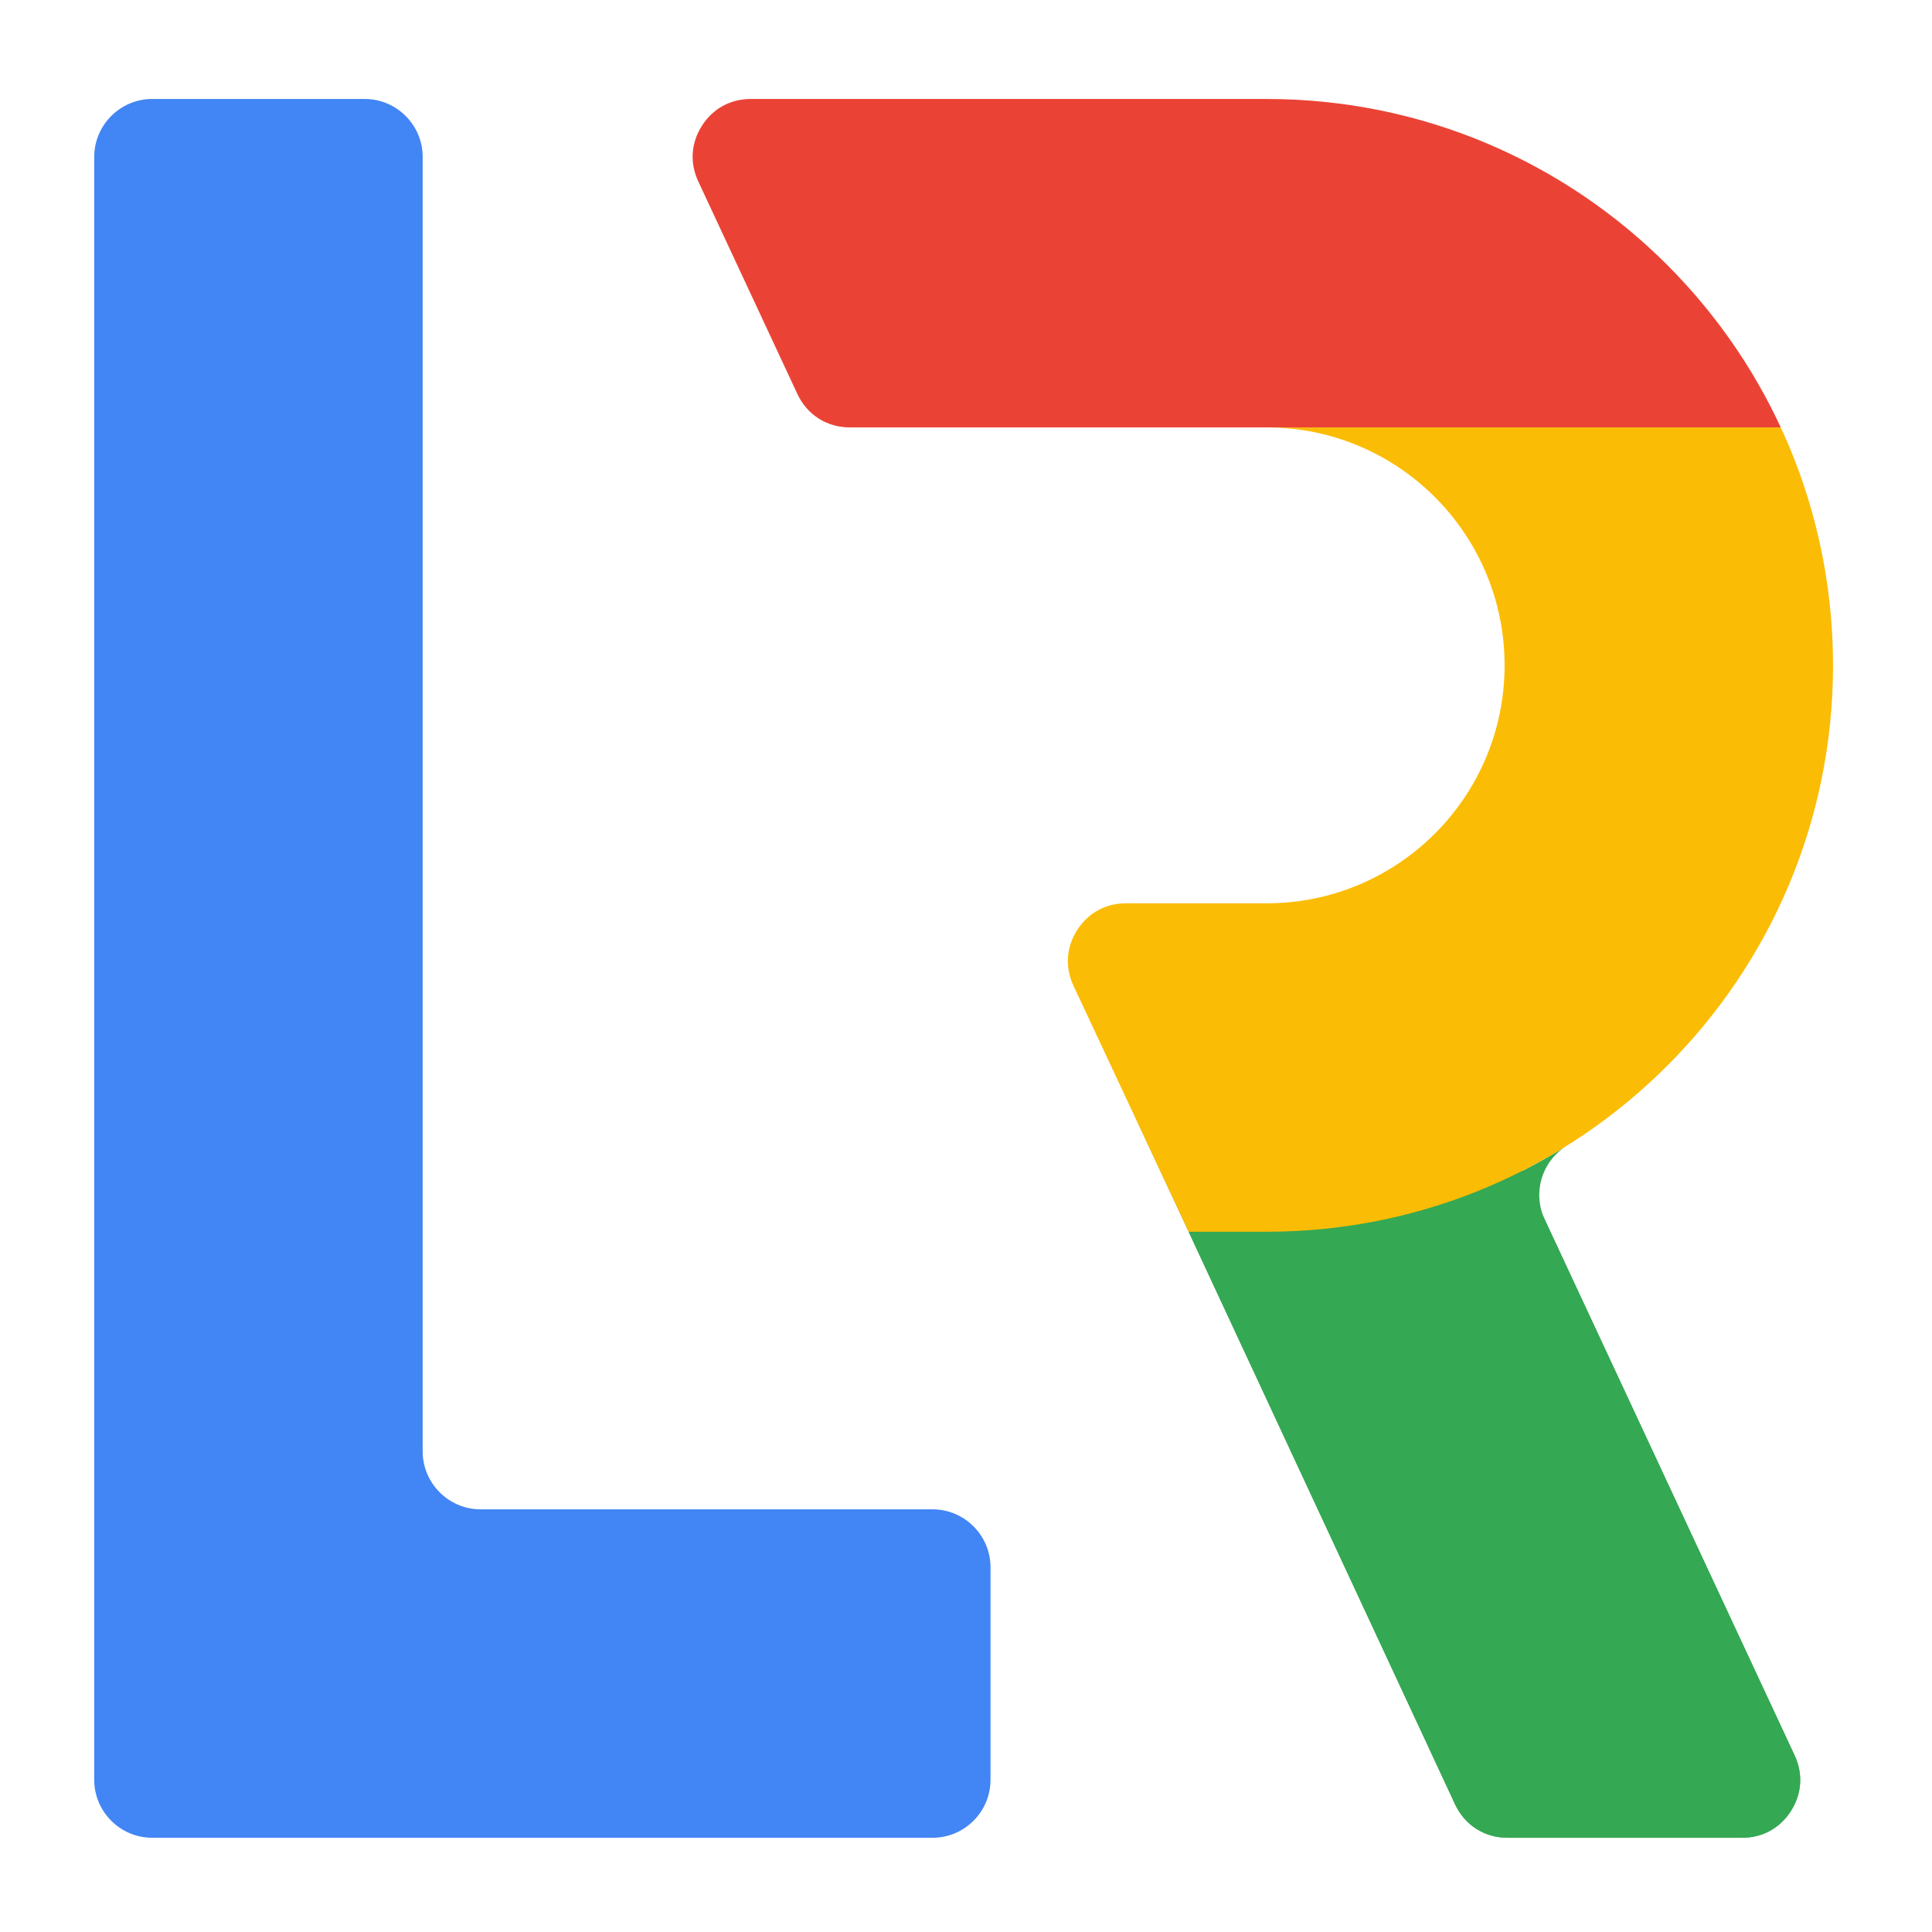
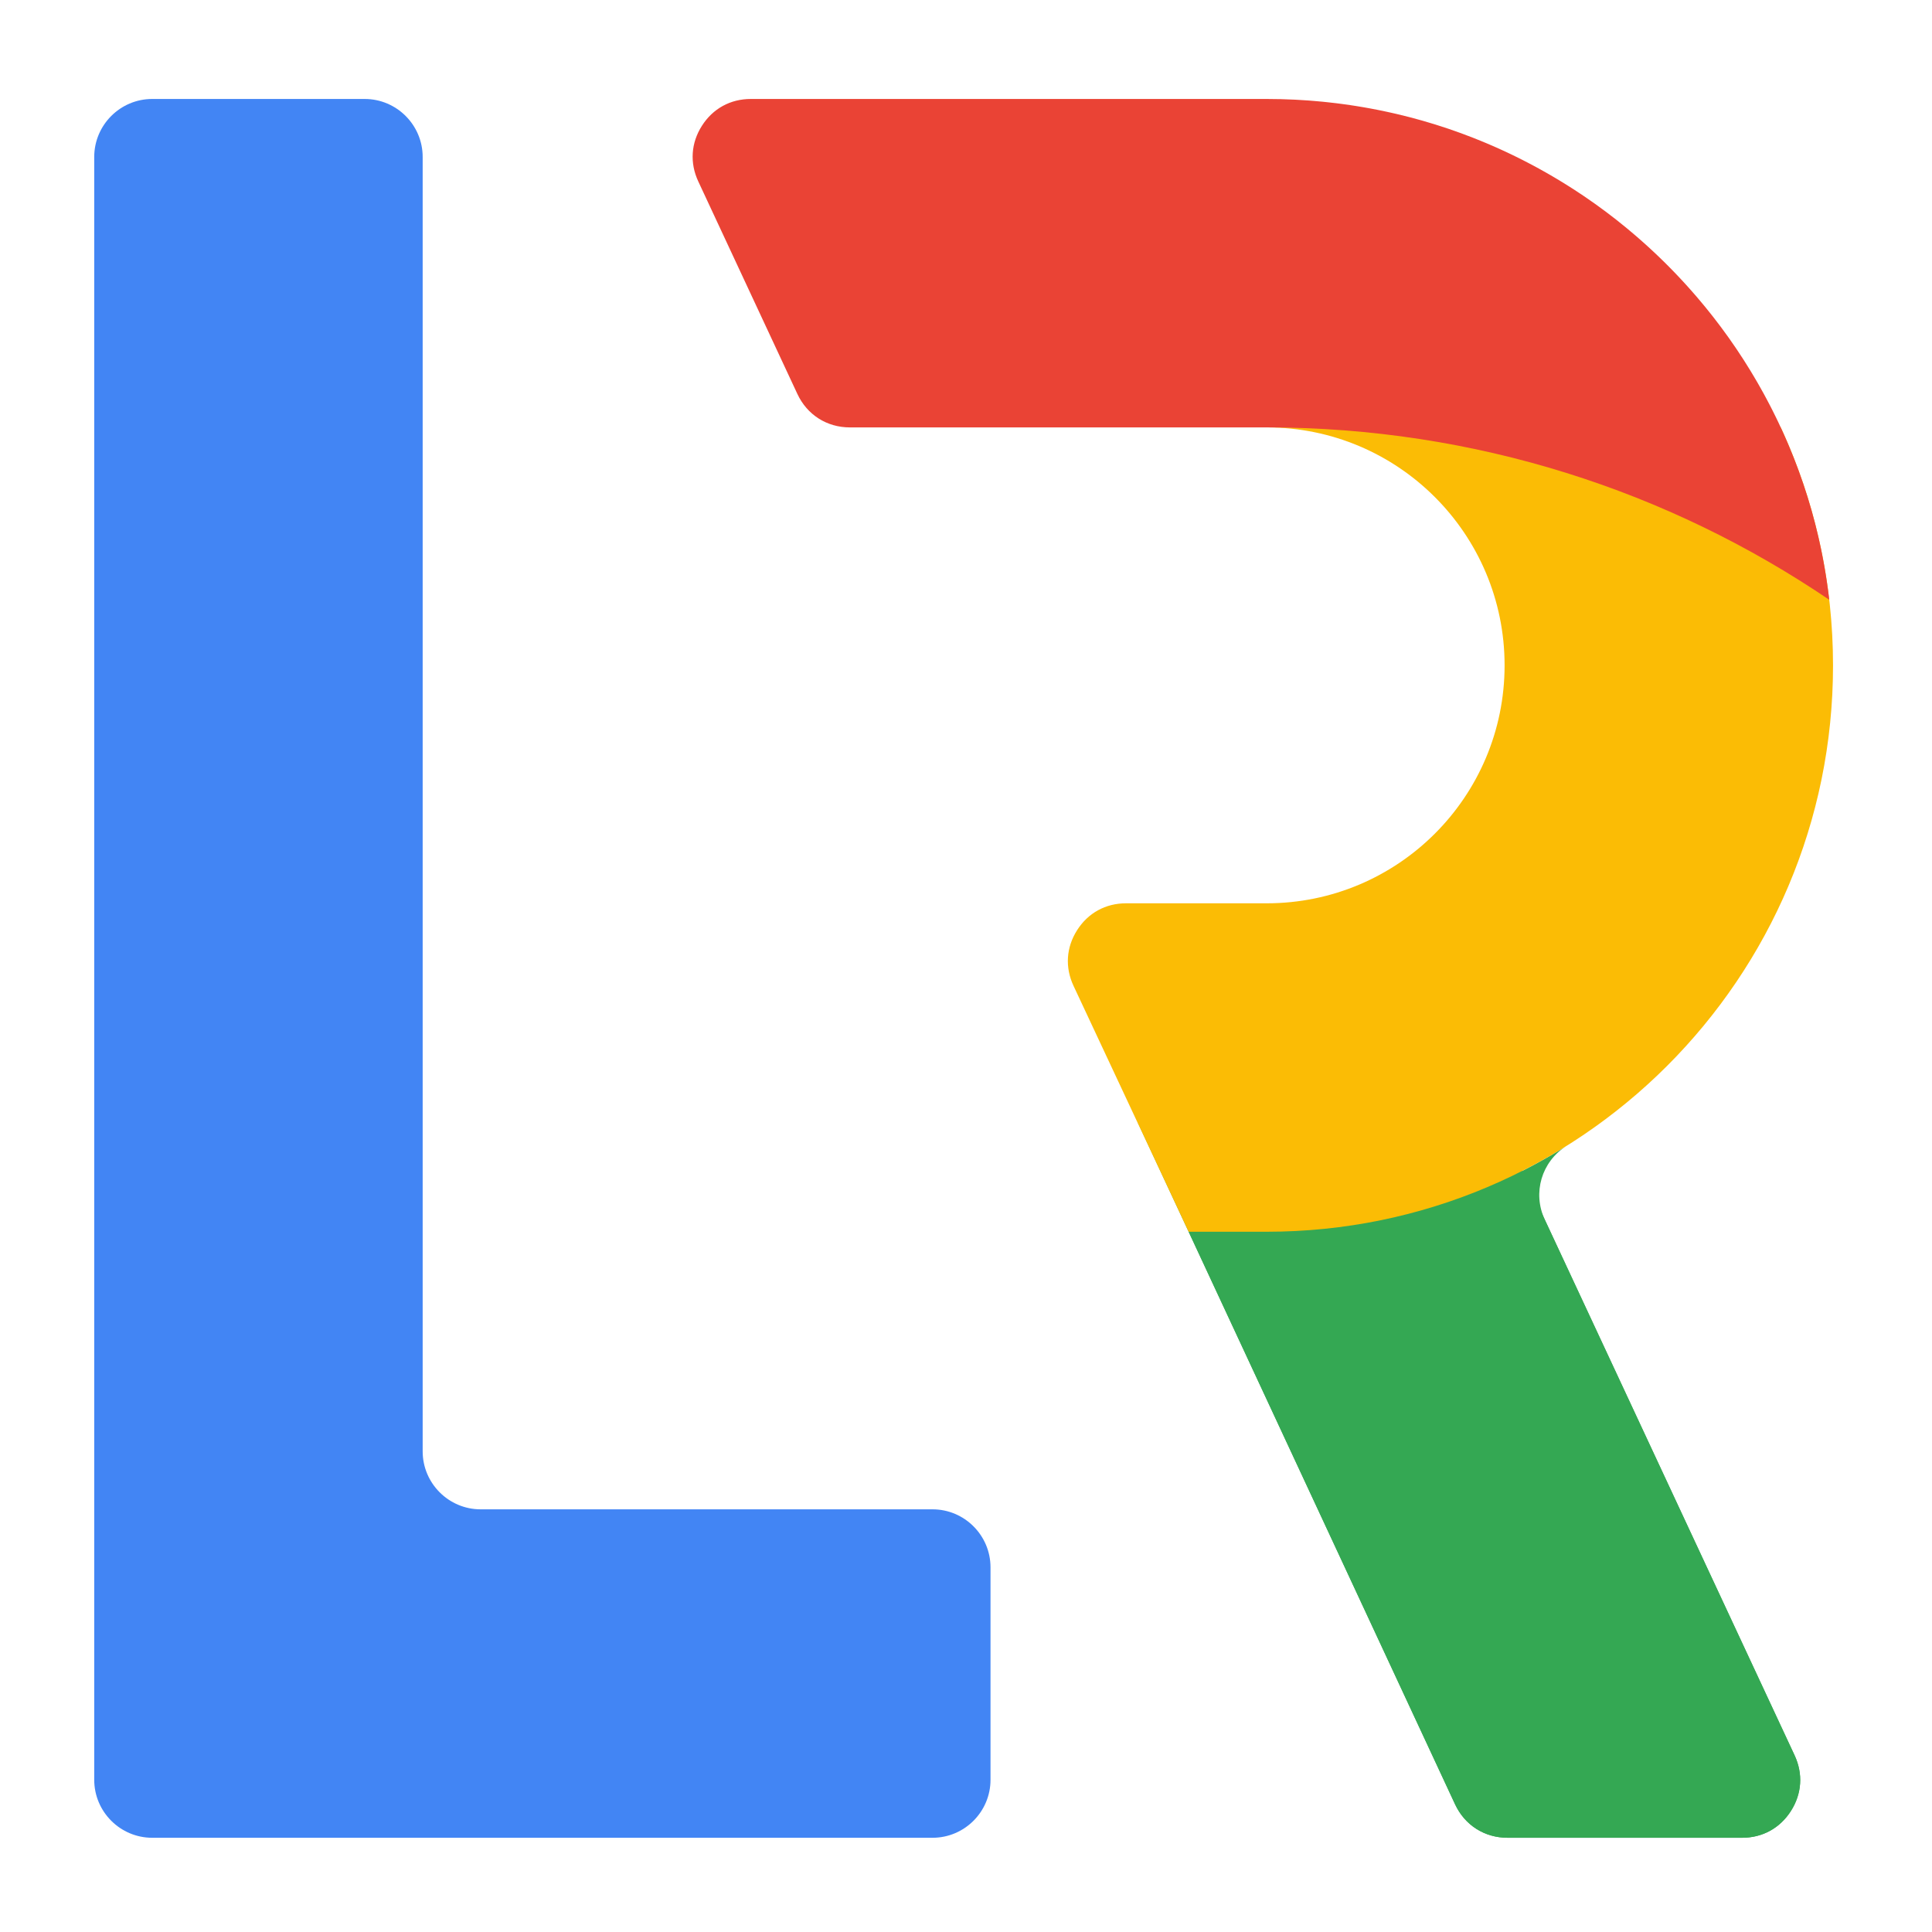
<svg xmlns="http://www.w3.org/2000/svg" xml:space="preserve" width="50mm" height="50mm" version="1.1" style="shape-rendering:geometricPrecision; text-rendering:geometricPrecision; image-rendering:optimizeQuality; fill-rule:evenodd; clip-rule:evenodd" viewBox="0 0 5000 5000">
  <defs>
    <style type="text/css">
   
    .fil4 {fill:none}
    .fil1 {fill:#34A853}
    .fil0 {fill:#4285F4}
    .fil3 {fill:#EA4335}
    .fil2 {fill:#FBBC05}
   
  </style>
    <clipPath id="id0">
      <path d="M3275.8 2337.75c342.36,0 618.07,-275.71 618.07,-615.81 0,-340.1 -275.71,-615.81 -615.81,-615.81l-1078.52 0c-59.67,0 -110.73,-32.53 -135.95,-86.61l-256.46 -550c-22.31,-47.84 -18.93,-99.47 9.44,-143.99 28.36,-44.51 73.72,-69.4 126.5,-69.4l1334.99 0c809.54,0 1465.81,656.27 1465.81,1465.81 0,524.5 -275.49,984.66 -689.65,1243.68 -64.58,40.39 -88.61,121.53 -56.42,190.56l646.56 1386.55c22.31,47.84 18.93,99.48 -9.44,143.99 -28.36,44.52 -73.73,69.41 -126.51,69.41l-606.77 -0.01c-59.71,0 -110.8,-32.58 -135.99,-86.71l-689.48 -1481.66 -297.9 -636.41c-22.39,-47.84 -19.06,-99.52 9.29,-144.09 28.34,-44.57 73.74,-69.5 126.56,-69.5l361.68 0z" />
    </clipPath>
+     <clipPath id="id1">
+       <path d="M3275.8 2337.75c342.36,0 618.07,-275.71 618.07,-615.81 0,-340.1 -275.71,-615.81 -615.81,-615.81l-1078.52 0c-59.67,0 -110.73,-32.53 -135.95,-86.61l-256.46 -550c-22.31,-47.84 -18.93,-99.47 9.44,-143.99 28.36,-44.51 73.72,-69.4 126.5,-69.4l1334.99 0c809.54,0 1465.81,656.27 1465.81,1465.81 0,524.5 -275.49,984.66 -689.65,1243.68 -64.58,40.39 -88.61,121.53 -56.42,190.56l646.56 1386.55c22.31,47.84 18.93,99.48 -9.44,143.99 -28.36,44.52 -73.73,69.41 -126.51,69.41l-606.77 -0.01c-59.71,0 -110.8,-32.58 -135.99,-86.71l-689.48 -1481.66 -297.9 -636.41c-22.39,-47.84 -19.06,-99.52 9.29,-144.09 28.34,-44.57 73.74,-69.5 126.56,-69.5l361.68 0z" />
+     </clipPath>
  </defs>
-   <g id="rework_x0020_4.0">
+   <g id="rework_x0020_4.0" visibility="hidden">
    <path class="fil0" d="M243.87 4606.13l0 -4200c0,-82.62 67.38,-150 150,-150l550 0c82.62,0 150,67.38 150,150l0 3350c0,82.62 67.38,150 150,150l1169.56 0c82.62,0 150,67.38 150,150l0 550c0,82.62 -67.38,150 -150,150l-2019.56 0c-82.62,0 -150,-67.38 -150,-150z" />
    <path class="fil1" d="M3278.06 3187.75l-201.89 0 689.48 1481.66c25.19,54.13 76.28,86.71 135.99,86.71l606.77 0.01c52.78,0 98.15,-24.89 126.51,-69.41 28.37,-44.51 31.75,-96.15 9.44,-143.99l-646.56 -1386.55c-32.09,-68.82 -8.3,-149.69 55.84,-190.2 -224.95,140.55 -490.78,221.77 -775.58,221.77z" />
    <g>
  </g>
    <g style="clip-path:url(#id0)">
-       <g id="_2646057307904">
+       <g id="_2198263691216">
        <polygon class="fil1" points="2944.04,2903.81 3806,4756.12 4743.87,4756.13 3766.73,2660.63 " />
        <path class="fil2" d="M3278.06 3187.75l-203.41 0 -396.36 -850 599.77 0c340.1,0 615.81,-275.71 615.81,-615.81 0,-340.1 -275.71,-615.81 -615.81,-615.81l1330.57 0c86.8,187.23 135.24,395.86 135.24,615.81 0,809.54 -656.27,1465.81 -1465.81,1465.81z" />
        <path class="fil3" d="M3278.06 256.13c589.59,0 1097.89,348.11 1330.57,850l-1330.57 0 -1174.08 0 -396.36 -850 1570.44 0z" />
      </g>
    </g>
    <path class="fil4" d="M3275.8 2337.75c342.36,0 618.07,-275.71 618.07,-615.81 0,-340.1 -275.71,-615.81 -615.81,-615.81l-1078.52 0c-59.67,0 -110.73,-32.53 -135.95,-86.61l-256.46 -550c-22.31,-47.84 -18.93,-99.47 9.44,-143.99 28.36,-44.51 73.72,-69.4 126.5,-69.4l1334.99 0c809.54,0 1465.81,656.27 1465.81,1465.81 0,524.5 -275.49,984.66 -689.65,1243.68 -64.58,40.39 -88.61,121.53 -56.42,190.56l646.56 1386.55c22.31,47.84 18.93,99.48 -9.44,143.99 -28.36,44.52 -73.73,69.41 -126.51,69.41l-606.77 -0.01c-59.71,0 -110.8,-32.58 -135.99,-86.71l-689.48 -1481.66 -297.9 -636.41c-22.39,-47.84 -19.06,-99.52 9.29,-144.09 28.34,-44.57 73.74,-69.5 126.56,-69.5l361.68 0z" />
  </g>
+   <g id="rework_x0020_4.1">
+     <path class="fil0" d="M243.87 4606.13l0 -4200c0,-82.62 67.38,-150 150,-150l550 0c82.62,0 150,67.38 150,150l0 3350c0,82.62 67.38,150 150,150l1169.56 0c82.62,0 150,67.38 150,150l0 550c0,82.62 -67.38,150 -150,150l-2019.56 0c-82.62,0 -150,-67.38 -150,-150z" />
+     <path class="fil1" d="M3278.06 3187.75l-201.89 0 689.48 1481.66c25.19,54.13 76.28,86.71 135.99,86.71l606.77 0.01c52.78,0 98.15,-24.89 126.51,-69.41 28.37,-44.51 31.75,-96.15 9.44,-143.99l-646.56 -1386.55c-32.09,-68.82 -8.3,-149.69 55.84,-190.2 -224.95,140.55 -490.78,221.77 -775.58,221.77z" />
+     <g>
+   </g>
+     <g style="clip-path:url(#id1)">
+       <g id="_2198263751216">
+         <polygon class="fil1" points="2944.04,2903.81 3806,4756.12 4743.87,4756.13 3766.73,2660.63 " />
+         <path class="fil2" d="M3278.06 3187.75l-203.41 0 -396.36 -850 599.77 0c340.1,0 615.81,-275.71 615.81,-615.81 0,-340.1 -275.71,-615.81 -615.81,-615.81l1330.57 0c86.8,187.23 135.24,395.86 135.24,615.81 0,809.54 -656.27,1465.81 -1465.81,1465.81z" />
+         <path class="fil3" d="M3278.06 1106.12c539.61,0 1040.79,164.55 1456.1,446.2 -84.07,-729.64 -703.93,-1296.19 -1456.1,-1296.19l-1570.44 0 396.36 850 1166.79 0c2.43,-0.01 4.86,-0.01 7.29,-0.01z" />
+       </g>
+     </g>
+     <path class="fil4" d="M3275.8 2337.75c342.36,0 618.07,-275.71 618.07,-615.81 0,-340.1 -275.71,-615.81 -615.81,-615.81l-1078.52 0c-59.67,0 -110.73,-32.53 -135.95,-86.61l-256.46 -550c-22.31,-47.84 -18.93,-99.47 9.44,-143.99 28.36,-44.51 73.72,-69.4 126.5,-69.4l1334.99 0c809.54,0 1465.81,656.27 1465.81,1465.81 0,524.5 -275.49,984.66 -689.65,1243.68 -64.58,40.39 -88.61,121.53 -56.42,190.56l646.56 1386.55c22.31,47.84 18.93,99.48 -9.44,143.99 -28.36,44.52 -73.73,69.41 -126.51,69.41l-606.77 -0.01c-59.71,0 -110.8,-32.58 -135.99,-86.71l-689.48 -1481.66 -297.9 -636.41c-22.39,-47.84 -19.06,-99.52 9.29,-144.09 28.34,-44.57 73.74,-69.5 126.56,-69.5l361.68 0z" />
+   </g>
</svg>
